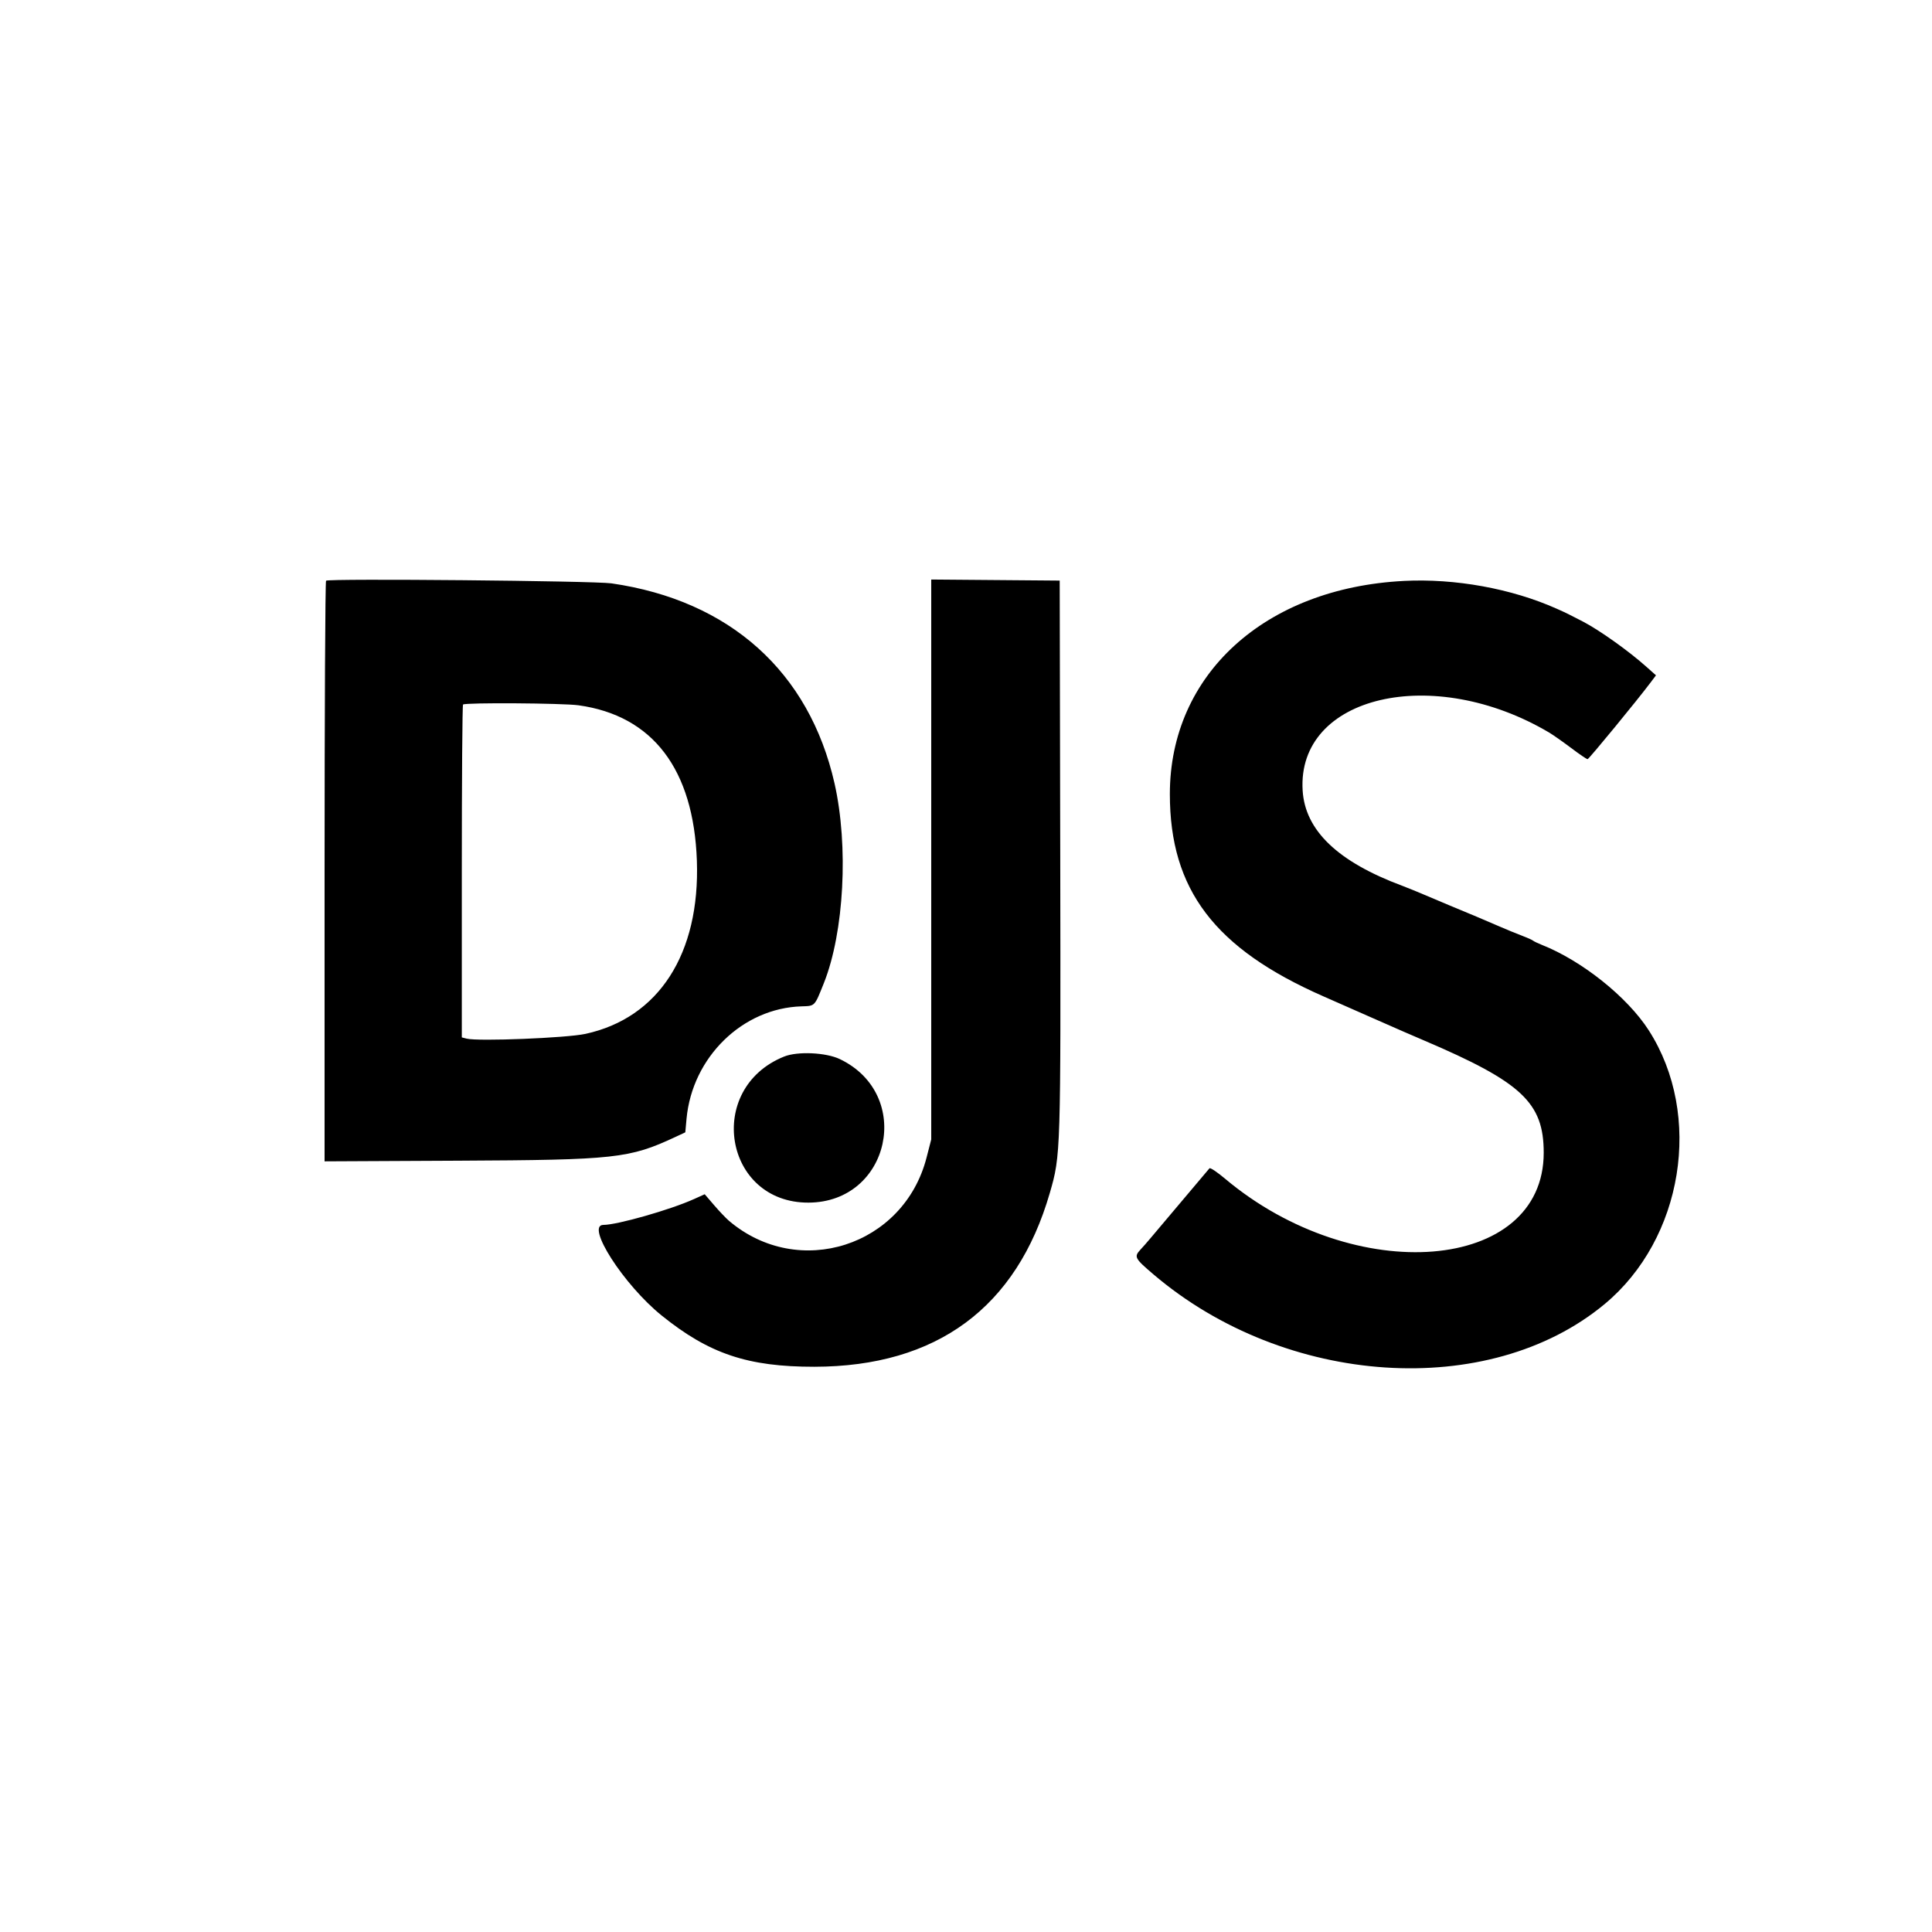
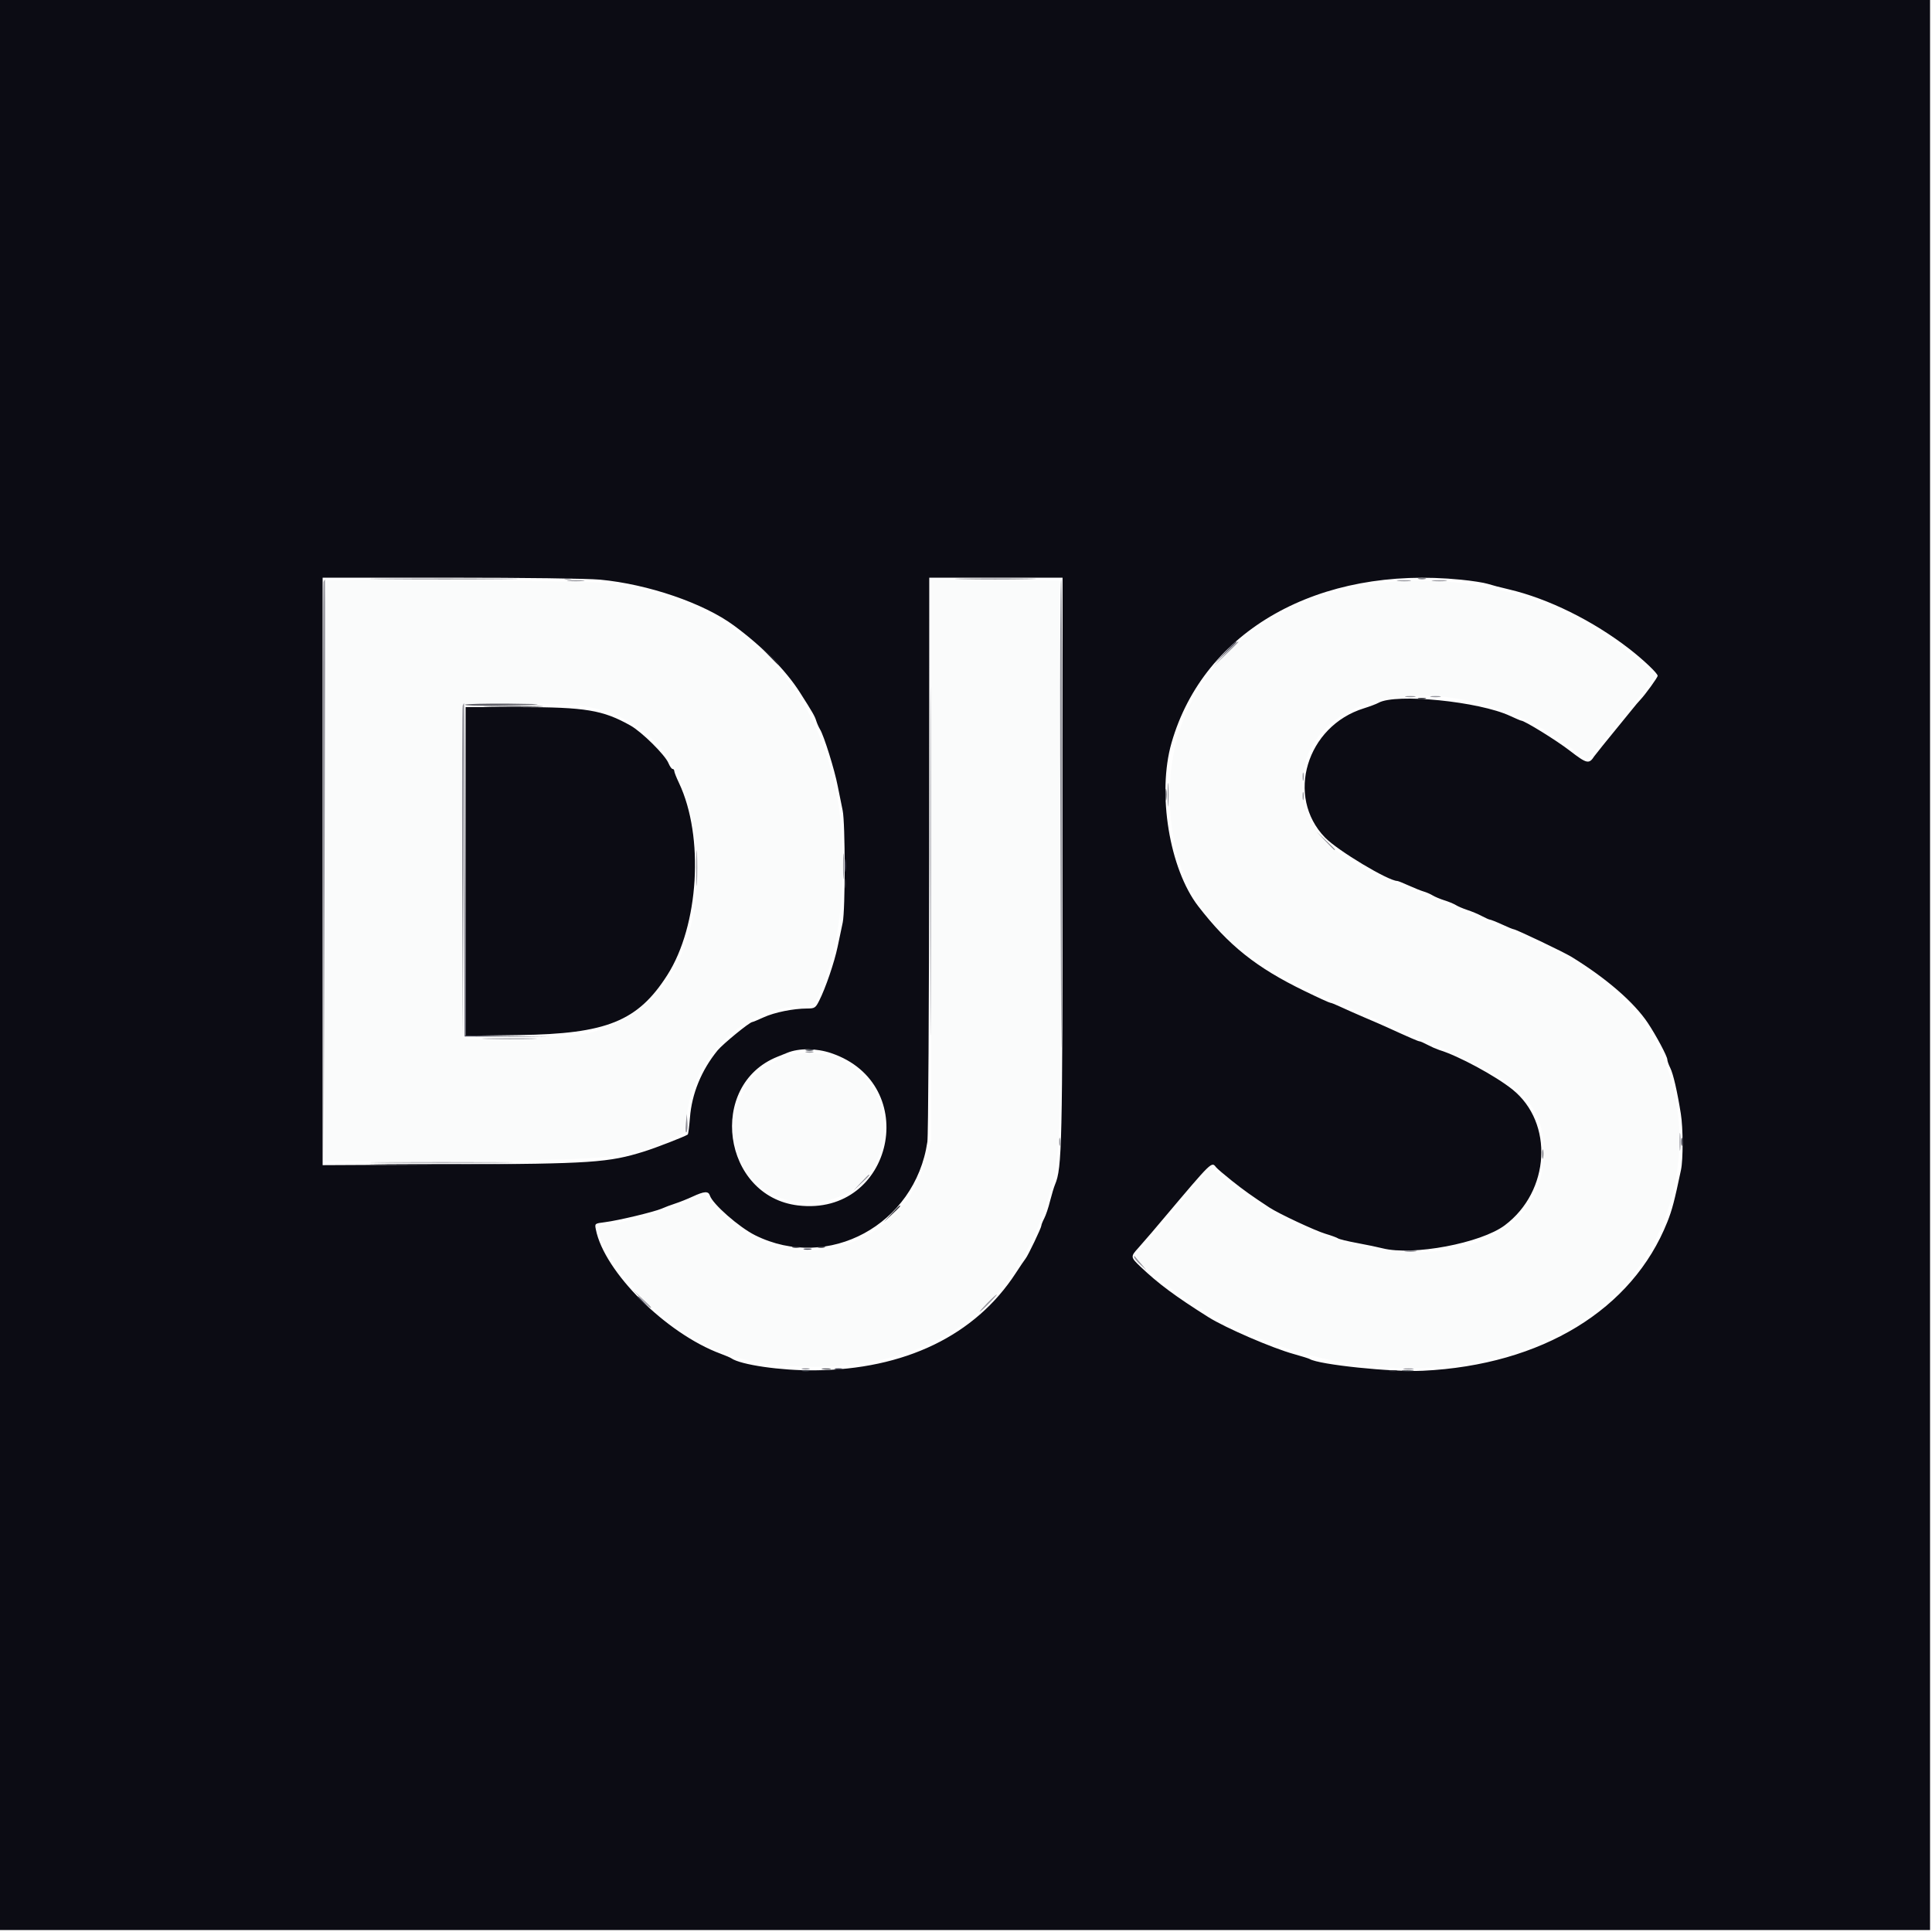
<svg viewBox="0 0 128 128">
-   <path d="M21.602 38.473c-.055.055-.098 8.73-.098 19.281v19.188l8.864-.043c10.418-.05 11.324-.148 14.383-1.574l.652-.305.082-.902c.379-4.074 3.707-7.328 7.621-7.445.902-.028.852.023 1.48-1.547 1.34-3.368 1.641-9.078.704-13.223-1.68-7.403-6.942-12.121-14.777-13.254-1.18-.168-18.758-.332-18.91-.176m40.094 18.469v18.547l-.309 1.199c-1.508 5.879-8.484 8.113-13.094 4.191-.195-.168-.637-.628-.98-1.03l-.625-.727-.72.324c-1.565.707-5.081 1.707-5.991 1.707-1.207 0 1.347 3.976 3.855 6 3.149 2.543 5.715 3.402 10.121 3.398 8.106-.011 13.402-3.922 15.598-11.512.727-2.515.727-2.562.692-22.398l-.036-18.176-8.511-.07v18.547m31.297-18.453c-9.203.477-15.488 6.207-15.488 14.121 0 6.332 2.965 10.234 10.176 13.402.879.387 2.32 1.02 3.199 1.41 2.027.895 2.434 1.07 3.457 1.508 6.484 2.766 7.937 4.125 7.937 7.441 0 7.926-12.508 8.95-21.109 1.723-.52-.437-.984-.75-1.035-.691l-3.906 4.629c-.21.25-.512.597-.672.765-.433.473-.379.574.88 1.645 8.745 7.441 22.206 8.324 29.874 1.96 5.211-4.324 6.535-12.515 2.93-18.136-1.414-2.207-4.426-4.614-7.09-5.668-.246-.098-.512-.223-.586-.282-.078-.058-.367-.187-.64-.289a41.816 41.816 0 01-1.59-.652c-1.075-.465-1.86-.797-3.297-1.39-.403-.169-1.168-.489-1.696-.716a46.742 46.742 0 00-1.421-.578c-4.282-1.593-6.454-3.668-6.614-6.324-.383-6.285 8.649-8.398 16.355-3.82.246.148.89.601 1.438 1.012.543.41 1.03.742 1.086.738.09-.008 3.285-3.895 4.172-5.078l.359-.477-.617-.55c-1.172-1.051-3.125-2.442-4.23-3.016-.887-.461-1.141-.586-1.723-.844-2.997-1.34-6.75-2.02-10.148-1.844m-54.668 8.239c4.921.683 7.628 4.238 7.843 10.297.215 6.164-2.523 10.418-7.382 11.473-1.254.273-7.106.507-7.868.316l-.324-.082V57.747c0-6.04.035-11.023.082-11.07.14-.137 6.594-.094 7.649.05m13.62 23.274c-5.25 2.117-3.98 9.699 1.622 9.676 5.406-.024 6.964-7.165 2.074-9.508-.918-.442-2.809-.528-3.695-.168" fill-rule="evenodd" />
+   <g fill-rule="evenodd">
+     <path d="M21.602 38.473c-.055.054-.098 8.73-.098 19.28v19.188l8.863-.043c10.418-.05 11.324-.148 14.383-1.574l.652-.304.082-.903c.38-4.074 3.707-7.328 7.621-7.445.903-.027.852.023 1.48-1.547 1.34-3.367 1.642-9.078.704-13.223-1.68-7.402-6.941-12.12-14.777-13.254-1.18-.168-18.758-.332-18.91-.175M61.695 56.94v18.547l-.308 1.2c-1.508 5.878-8.485 8.113-13.094 4.19-.195-.167-.637-.628-.98-1.03l-.626-.727-.718.324c-1.567.707-5.082 1.707-5.992 1.707-1.207 0 1.347 3.977 3.855 6 3.148 2.543 5.715 3.403 10.121 3.399 8.106-.012 13.402-3.922 15.598-11.512.726-2.516.726-2.562.691-22.398l-.035-18.176-4.254-.035-4.258-.035V56.94m31.297-18.453c-9.203.477-15.488 6.207-15.488 14.121 0 6.332 2.965 10.235 10.176 13.403.879.386 2.32 1.02 3.199 1.41 2.027.894 2.433 1.07 3.457 1.508 6.484 2.765 7.937 4.125 7.937 7.441 0 7.926-12.507 8.95-21.109 1.723-.52-.438-.984-.75-1.035-.692l-3.906 4.63c-.211.25-.512.597-.672.765-.434.473-.38.574.879 1.644 8.746 7.442 22.207 8.325 29.875 1.961 5.21-4.324 6.535-12.515 2.93-18.136-1.415-2.207-4.426-4.614-7.09-5.668-.247-.098-.512-.223-.586-.282-.079-.058-.368-.187-.641-.289a41.844 41.844 0 01-1.59-.652c-1.074-.465-1.86-.797-3.297-1.39-.402-.169-1.168-.489-1.695-.715a46.782 46.782 0 00-1.422-.579c-4.281-1.593-6.453-3.668-6.613-6.324-.383-6.285 8.648-8.398 16.355-3.82.246.148.89.601 1.438 1.012.543.41 1.031.742 1.086.738.09-.008 3.285-3.895 4.172-5.078l.359-.477-.617-.55c-1.172-1.051-3.125-2.442-4.23-3.016-.887-.461-1.141-.586-1.723-.844-2.996-1.34-6.75-2.02-10.149-1.844m-54.668 8.239c4.922.683 7.63 4.238 7.844 10.296.215 6.164-2.523 10.418-7.383 11.473-1.254.274-7.105.508-7.867.317l-.324-.083V57.746c0-6.039.035-11.023.082-11.07.14-.137 6.594-.094 7.648.05M51.945 70c-5.25 2.117-3.98 9.7 1.621 9.676 5.407-.024 6.965-7.164 2.075-9.508-.918-.441-2.809-.527-3.696-.168" fill="#fafbfb" />
+     <path d="M0 63.938v63.933h127.871V0H0v63.938m39.742-25.536c3.2.301 6.871 1.559 8.88 3.04 1.886 1.39 3.44 2.964 4.382 4.445.836 1.312.98 1.562 1.07 1.86.055.175.168.433.254.573.258.414.969 2.692 1.172 3.754.105.54.254 1.27.328 1.621.176.828.18 6.586.004 7.426-.074.352-.227 1.07-.336 1.598-.215 1.035-.805 2.761-1.226 3.586-.239.472-.297.511-.801.511-.914.004-2.153.254-2.871.582-.375.172-.715.313-.754.313-.176 0-1.95 1.453-2.305 1.883-1.066 1.308-1.707 2.87-1.828 4.457-.047.59-.113 1.09-.145 1.113-.175.129-2.097.875-2.879 1.121-2.37.742-3.5.817-12.765.867l-8.547.043V38.273h8.48c4.805 0 9.09.055 9.887.13m30.656 18.46c-.003 19.008-.039 20.528-.496 21.606-.074.172-.222.668-.332 1.097-.105.434-.28.954-.386 1.153-.106.203-.192.422-.192.484 0 .14-.883 1.988-1.043 2.18-.062.074-.36.512-.656.969-2.688 4.132-7.352 6.382-13.328 6.437-2.235.02-4.899-.367-5.516-.8-.07-.048-.386-.184-.707-.302-3.61-1.34-7.71-5.421-8.265-8.23-.079-.398-.079-.398.605-.484.895-.114 3.266-.684 3.758-.899.21-.094.613-.246.894-.336.282-.09.801-.297 1.153-.46.773-.36 1.047-.376 1.144-.071.176.559 1.93 2.098 2.992 2.629 4.86 2.422 10.61-.695 11.418-6.188.059-.386.11-8.957.118-19.039l.007-18.336h8.832v18.59m26.387-18.457c.73.07 1.528.196 1.774.274.242.078.875.246 1.406.367 2.613.613 5.578 2.078 7.996 3.953.934.727 1.863 1.61 1.863 1.773 0 .114-.816 1.239-1.152 1.594-.106.11-.348.39-.535.63-.188.233-.809 1-1.383 1.698a69.2 69.2 0 00-1.129 1.407c-.348.539-.492.503-1.613-.36-.89-.691-3.012-2-3.235-2-.03 0-.355-.137-.722-.308-2.051-.961-7.582-1.516-8.727-.871-.14.078-.574.242-.96.363-3.81 1.176-5.216 5.847-2.579 8.566.828.856 4.195 2.875 4.79 2.875.046 0 .39.137.76.305.372.168.821.348.997.398.176.051.434.164.574.25.145.09.488.235.77.325.28.085.629.23.77.316.14.09.484.234.765.328.281.09.715.27.96.402.243.13.49.239.54.239.05 0 .41.14.793.316.387.18.73.32.773.32.153 0 3.313 1.508 3.84 1.832 2.309 1.418 4.14 3.008 5.055 4.38.547.82 1.289 2.21 1.289 2.421 0 .09.086.34.195.555.195.39.465 1.555.7 3.039.152.937.156 3.016.011 3.71-.433 2.067-.586 2.645-.902 3.446-2.317 5.824-8.324 9.485-16.196 9.867-2.05.102-6.898-.402-7.507-.78-.063-.036-.532-.184-1.04-.325-1.421-.39-4.519-1.727-5.663-2.445-2.192-1.38-3.329-2.223-4.512-3.352-.649-.617-.653-.664-.156-1.21a95.173 95.173 0 001.753-2.044c3.168-3.754 3.122-3.71 3.418-3.328.075.094.54.492 1.036.887.789.629 1.347 1.027 2.496 1.781.629.414 3.039 1.54 3.718 1.742.383.113.754.25.825.301.07.055.644.195 1.28.312.634.118 1.388.274 1.673.348 2 .512 6.515-.336 8.101-1.523 3.004-2.254 3.262-6.79.504-9.004-1.117-.895-3.578-2.227-4.84-2.61a5.833 5.833 0 01-.765-.336c-.246-.132-.489-.238-.543-.238-.086 0-.688-.262-2.211-.957-.211-.097-.875-.387-1.473-.64a71.133 71.133 0 01-1.613-.715c-.29-.137-.57-.246-.625-.246-.055 0-.817-.348-1.692-.774-3.207-1.555-5.042-3.02-7.05-5.62-1.914-2.485-2.73-7.481-1.77-10.825 2.14-7.45 9.762-11.75 19.168-10.809M30.848 57.734v10.887l3.55-.047c5.793-.074 7.864-.914 9.813-3.972 2.098-3.286 2.453-9.172.777-12.723-.175-.363-.316-.723-.316-.8 0-.075-.05-.134-.113-.134s-.184-.175-.274-.39c-.222-.54-1.762-2.063-2.512-2.485-1.832-1.03-2.98-1.222-7.363-1.222h-3.562v10.886m24.222 12.04c6.032 2.038 4.121 10.835-2.191 10.09-5.031-.594-6.05-7.993-1.36-9.856.211-.082.5-.2.641-.258.774-.316 1.926-.309 2.91.023" fill="#0c0c14" />
+     <path d="M21.434 38.559c-.032.09-.043 8.773-.028 19.296l.035 19.137.063-19.297c.035-10.613.047-19.297.027-19.297s-.062.075-.097.16m16.23-.066c.266.028.695.028.961 0 .262-.027.047-.05-.48-.05-.528 0-.747.023-.48.05m23.964 18.531c0 10.278.016 14.504.035 9.387.02-5.117.02-13.527 0-18.687-.02-5.164-.035-.977-.035 9.3m8.61-6.945c.019 6.426.046 14.621.066 18.211.02 3.59.047-1.668.066-11.68.016-10.015-.016-18.21-.066-18.21-.055 0-.082 5.257-.067 11.68m22.403-11.587c.23.028.578.028.77 0 .19-.031.003-.054-.419-.05-.422 0-.578.023-.351.05m2.304 0c.227.028.602.028.832 0 .227-.027.04-.05-.418-.05-.457 0-.644.023-.414.05M81.148 43.36l-.828.864.864-.828c.476-.454.863-.844.863-.864 0-.093-.129.028-.899.828m12.004 2.813c.157.027.418.027.575 0 .16-.031.03-.059-.286-.059-.316 0-.449.028-.289.059m1.664 0c.157.027.418.027.575 0 .16-.031.03-.059-.286-.059-.316 0-.449.028-.289.059m-64.164.582c-.035.086-.047 5.082-.03 11.101l.034 10.946.063-11.106c.035-6.105.05-11.101.027-11.101-.02 0-.062.07-.094.16m55.649 4.703c0 .246.027.348.058.223a1.088 1.088 0 000-.45c-.03-.12-.058-.02-.058.227m-8.942 1.215c0 .703.02.976.047.605.028-.375.028-.949 0-1.28-.027-.333-.047-.028-.047.675m8.942.062c0 .246.027.348.058.227a1.088 1.088 0 000-.45c-.03-.12-.058-.023-.058.223m1.5 2.977c.316.336.59.61.61.61.097 0-.005-.114-.571-.645l-.61-.57.57.605m-41.667 1.824c0 1.059.02 1.473.043.922.023-.547.023-1.41 0-1.918-.024-.508-.043-.059-.043.996m9.722-.129c0 .778.024 1.078.047.668.028-.406.028-1.039 0-1.406-.027-.367-.047-.035-.047.738M32.297 68.832c.828.023 2.156.023 2.941 0 .79-.023.11-.043-1.511-.039-1.618 0-2.262.016-1.43.039m21.11.887a.97.97 0 00.448 0c.125-.031.024-.059-.222-.059s-.348.028-.227.059m-7.968 4.738c-.036.367-.016.621.042.563.06-.06.086-.36.063-.668l-.043-.559-.063.664m65.836 1.191c0 .528.024.743.051.48a5.639 5.639 0 000-.96c-.027-.266-.05-.047-.05.48m-41.102 0c0 .247.027.348.058.223a.953.953 0 000-.445c-.03-.125-.058-.024-.058.222m-44.723 1.375c2.133.02 5.59.02 7.68 0s.344-.035-3.883-.035c-4.223 0-5.93.016-3.797.035m31.57 1.344l-.507.543.543-.504c.508-.472.605-.582.508-.582-.02 0-.266.246-.543.543m18.117 4.914c0 .07.187.297.414.504l.418.375-.383-.45a10.434 10.434 0 01-.418-.5c-.016-.026-.031.005-.031.071m-32.645 2.766c.528.566.645.668.645.57 0-.02-.274-.293-.61-.605l-.605-.57.57.605m22.914.289c-.308.316-.535.574-.5.574.035 0 .32-.258.63-.574.312-.316.538-.574.503-.574-.035 0-.32.258-.633.574M53.152 90.71a.97.97 0 00.45 0c.12-.031.02-.059-.227-.059-.246 0-.348.028-.223.059m39.871.004c.16.031.418.031.579 0 .156-.031.027-.055-.29-.055-.316 0-.445.024-.289.055" fill="#94949c" />
+     <path d="M37.406 38.36c.125.03.328.03.45 0 .124-.032.023-.06-.223-.06s-.348.028-.227.06m-6.601 8.328c-.035.054.812.082 1.879.062 3.535-.059 3.894-.105 1.02-.133-1.563-.012-2.868.02-2.9.07m46.415 5.985c.004.351.027.48.058.285.028-.195.028-.48-.004-.637-.03-.16-.054 0-.054.352M54.496 90.715c.16.031.39.027.512-.004.125-.031-.008-.055-.29-.055-.28 0-.378.028-.222.059" fill="#616169" />
+     <path d="M25.45 38.367c2.206.02 5.777.02 7.937 0s.355-.035-4.012-.035c-4.363 0-6.129.016-3.926.035m38.32 0c1.172.024 3.133.024 4.352 0 1.219-.02.258-.039-2.137-.039-2.394 0-3.39.02-2.214.04m30.214-.009c.121.032.325.032.45 0 .12-.03.02-.058-.227-.058-.246 0-.348.027-.223.058m8.192 38.121c0 .282.027.383.058.223.032-.16.032-.39-.004-.512-.03-.125-.054.008-.054.29m-9.086 6.425c.191.031.508.031.703 0 .191-.027.035-.05-.352-.05-.386 0-.546.023-.351.05" fill="#74747c" />
+     <path d="M81.148 43.23l-.699.739.735-.7c.406-.386.738-.718.738-.738 0-.093-.125.016-.774.7M30.781 57.76l.004 10.91 5.695.009-5.632-.078-.032-10.875-.035-10.88v10.915m25.192-.418c0 .386.027.547.054.351a2.648 2.648 0 000-.703c-.027-.195-.054-.035-.054.352m55.418 18.304c0 .247.023.348.058.223a1.07 1.07 0 000-.445c-.035-.125-.058-.024-.058.222m-58.11 7.13c.121.03.324.03.446 0 .125-.036.023-.06-.223-.06s-.348.024-.223.06M42.238 85.93c0 .02.188.207.418.414l.414.375-.375-.414c-.351-.387-.457-.477-.457-.375m13.09 4.78a.97.97 0 00.45 0c.12-.03.019-.058-.227-.058s-.348.028-.223.059" fill="#444454" />
+     <path d="M50.938 43.426c.316.332.59.605.609.605.098 0-.004-.113-.57-.644l-.61-.57.57.609m43.047 2.87c.121.032.325.032.45 0 .12-.03.02-.058-.227-.058-.246 0-.348.028-.223.059m-61.562.52c.902.019 2.344.019 3.203 0 .855-.024.117-.044-1.64-.044-1.762.004-2.462.02-1.563.043M55.969 58.56c0 .28.027.382.058.222a1.4 1.4 0 00-.004-.511c-.03-.122-.058.007-.054.289M25.44 77.152c2.27.02 5.985.02 8.254 0 2.27-.02.414-.035-4.129-.035-4.539 0-6.398.016-4.125.035m33.625 3.262l-.507.547.546-.508c.504-.469.602-.582.504-.582-.02 0-.265.246-.543.543m-6.554 2.234c.125.032.324.032.449 0 .121-.03.02-.058-.227-.058-.246 0-.343.027-.222.058m1.664 0c.125.032.324.032.449 0 .121-.03.02-.058-.227-.058-.246 0-.343.027-.222.058m37.886 8.192c.126.031.329.031.45 0 .125-.031.023-.059-.223-.059s-.348.028-.227.059" fill="#2c2c34" />
+     <path d="M53.406 69.594c.125.031.328.031.45 0 .124-.035.023-.059-.223-.059s-.348.024-.227.059m-.254 21.246c.121.031.325.031.45 0 .12-.031.02-.059-.227-.059-.246 0-.348.028-.223.059m39.809.004c.195.031.484.027.64 0 .157-.031 0-.055-.355-.055-.351 0-.48.023-.285.055" fill="#353a44" />
+   </g>
</svg>
